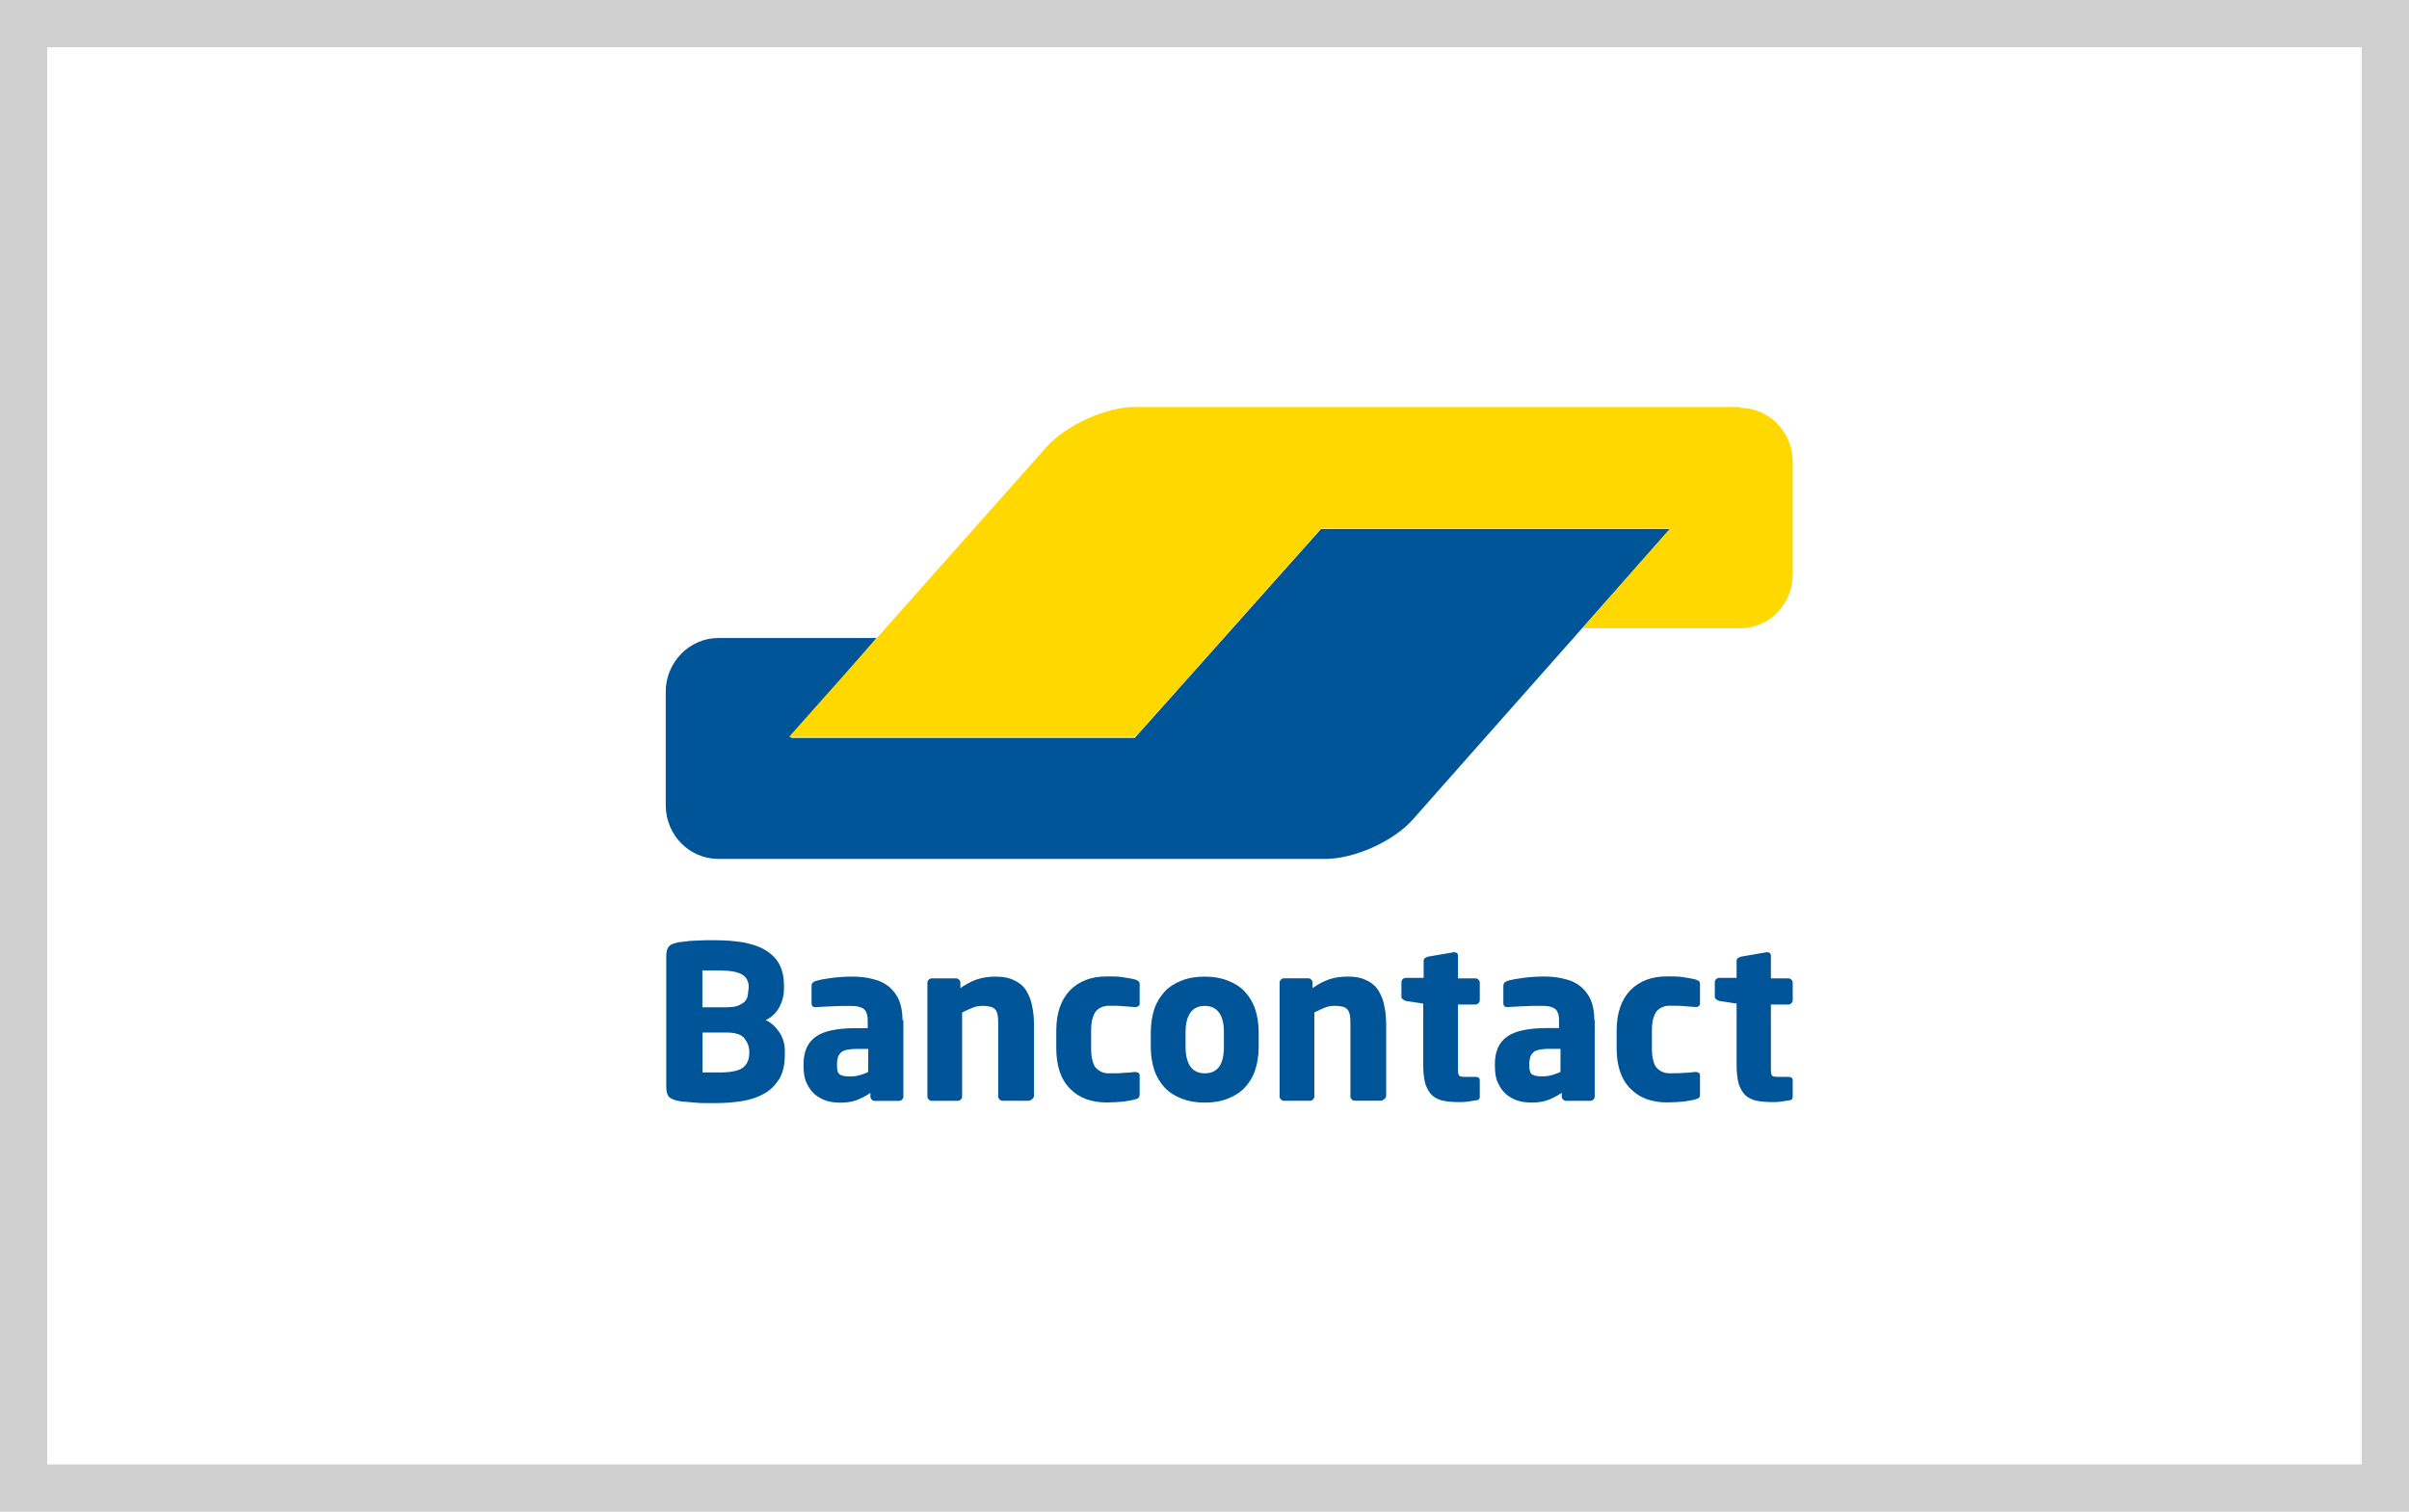
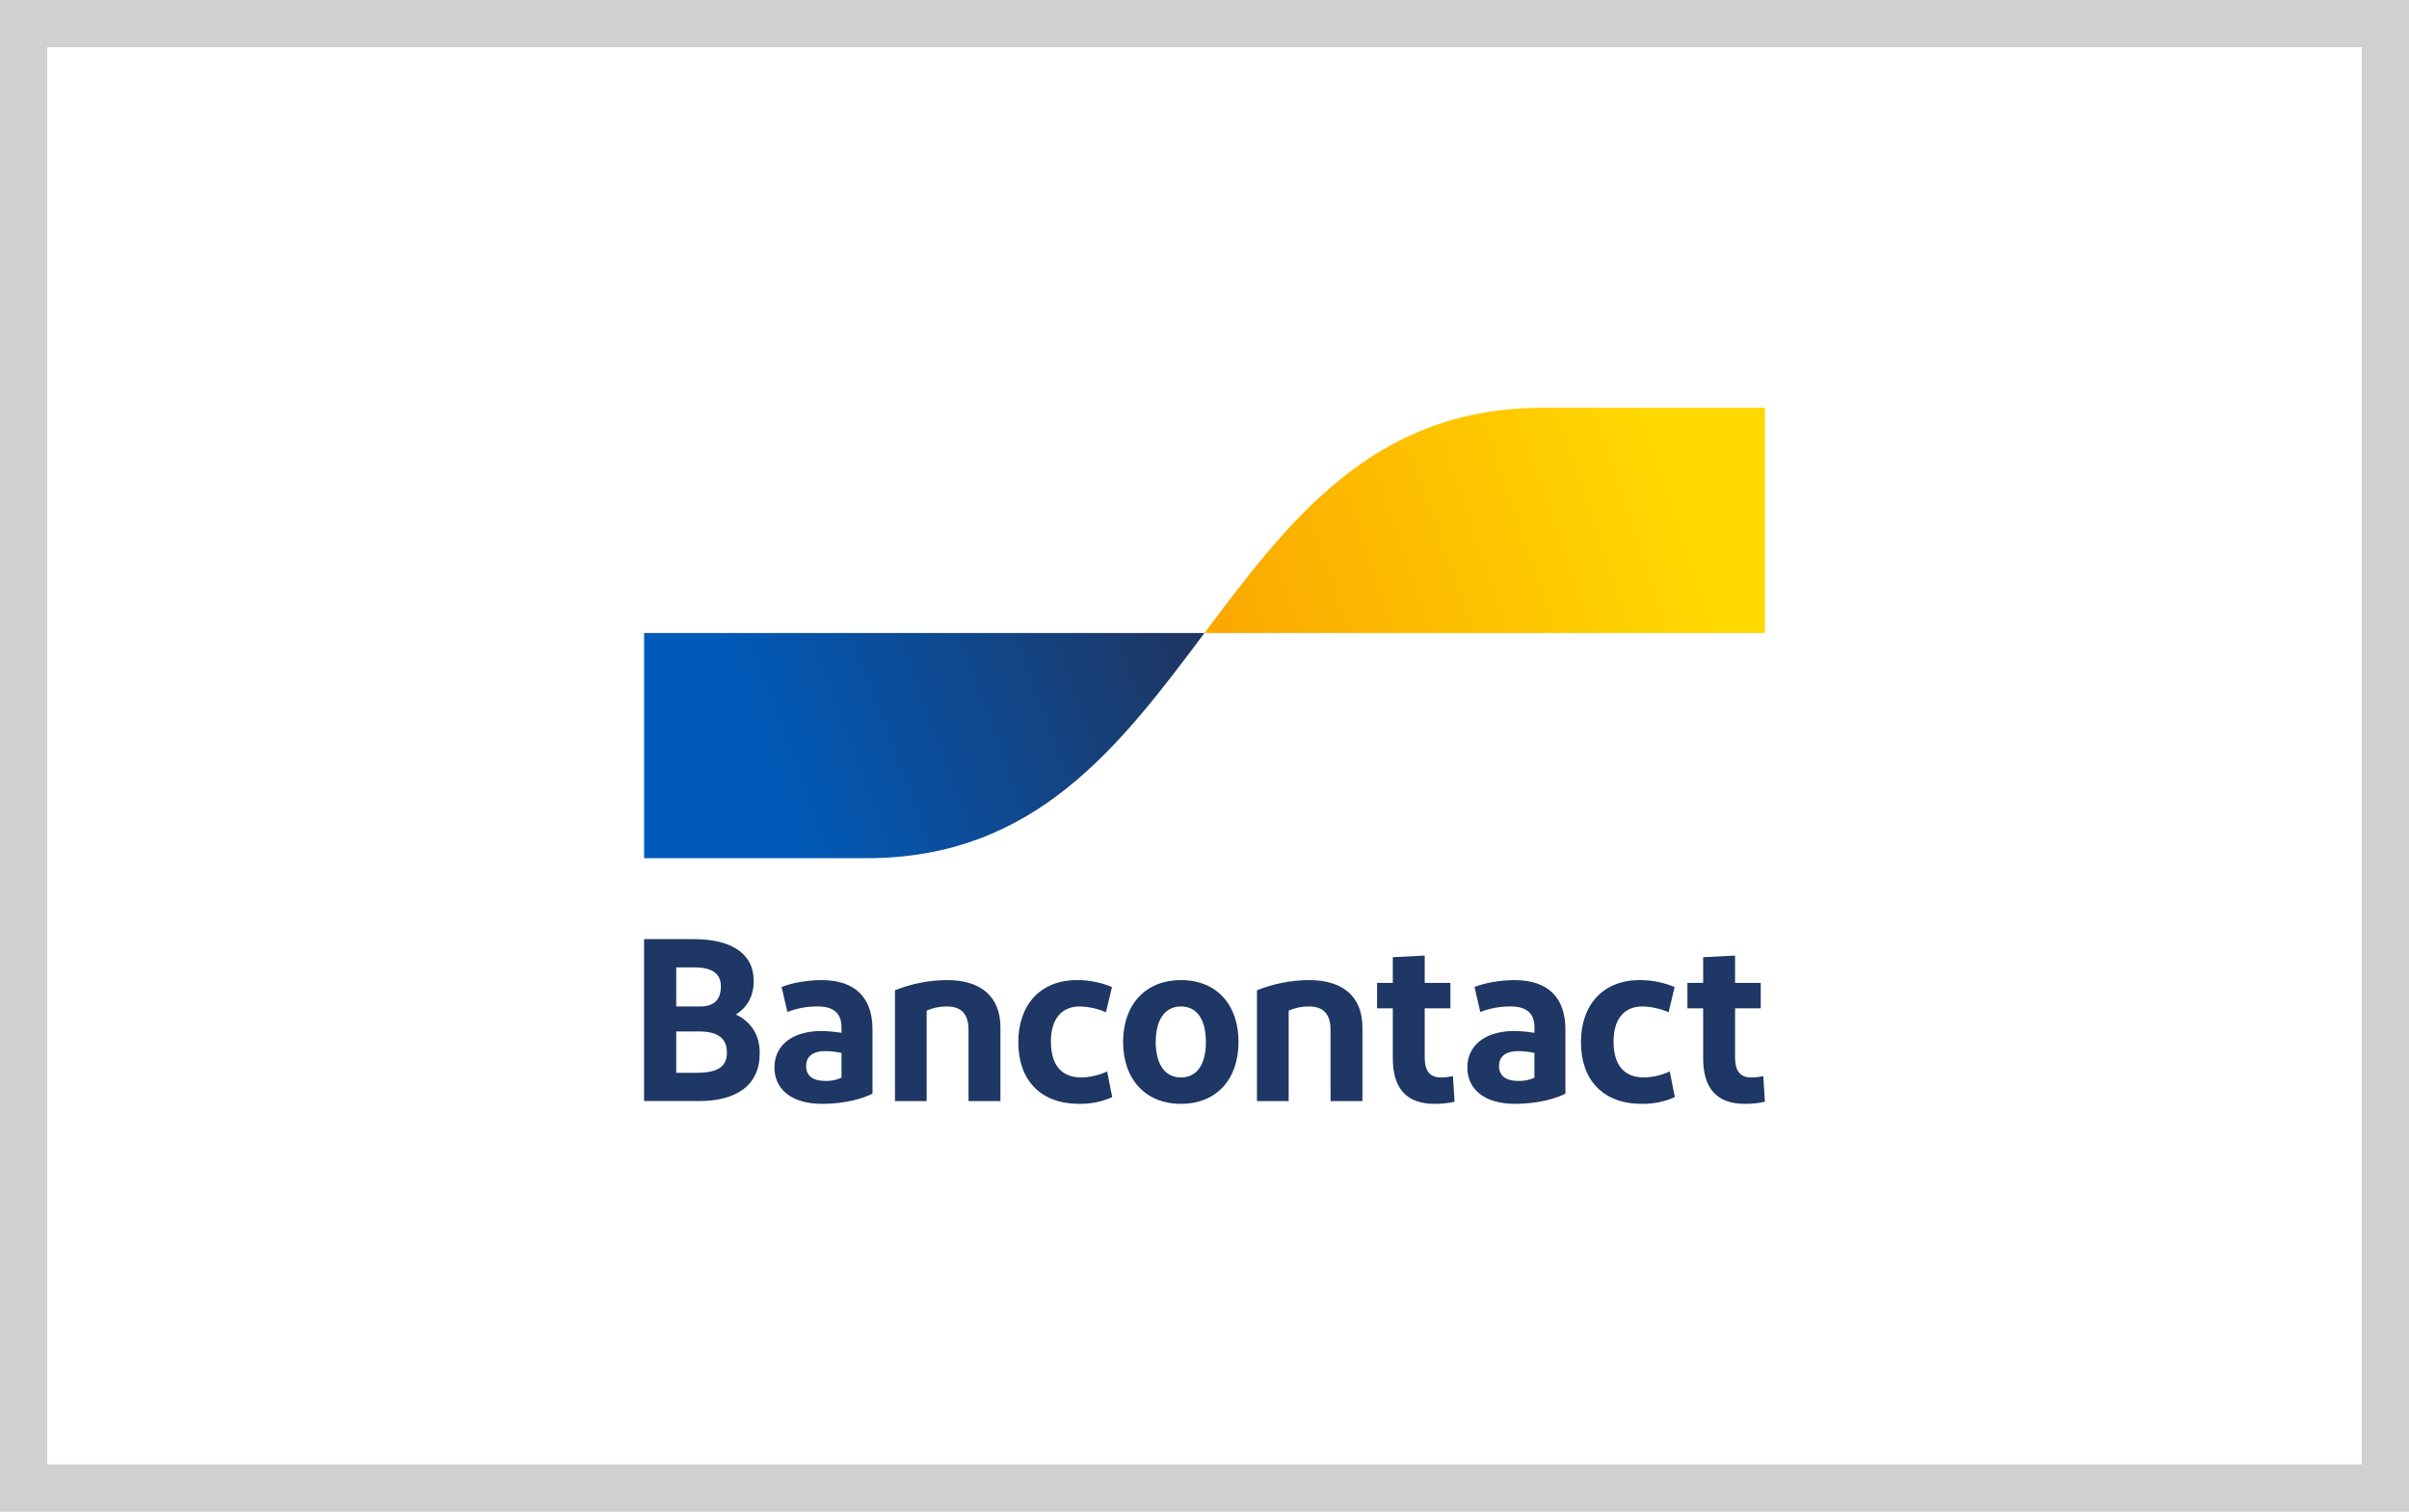
<svg xmlns="http://www.w3.org/2000/svg" height="32" viewBox="0 0 51 32" width="51">
+   <linearGradient id="a" gradientUnits="userSpaceOnUse" x1="-244.413" x2="-74.777" y1="49.213" y2="-13.795">
+     <stop offset="0" stop-color="#005ab9" />
+     <stop offset="1" stop-color="#1e3764" />
+   </linearGradient>
+   <linearGradient id="b" gradientUnits="userSpaceOnUse" x1="-45.388" x2="134.73" y1="6.403" y2="-55.049">
+     <stop offset="0" stop-color="#fba900" />
+     <stop offset="1" stop-color="#ffd800" />
+   </linearGradient>
  <g fill="none" fill-rule="evenodd">
    <path d="m.5.5h50v31h-50z" fill="#fff" stroke="#d0d0d0" />
-     <g fill-rule="nonzero" transform="translate(14 8.5)">
-       <g transform="translate(.03 .03)">
-         <path d="m21.327 2.667h-1.114-5.152-1.123l-.755.845-2.435 2.733-.755.845h-1.114-5.058-1.114l.736-.855.349-.404.736-.855h-1.114-1.434-.802c-.613 0-1.114.516-1.114 1.136v2.197.207c0 .629.5 1.136 1.114 1.136h.311 11.702.84c.613 0 1.453-.376 1.859-.845l1.944-2.197z" fill="#005498" />
-         <path d="m22.809.103c.613 0 1.114.516 1.114 1.136v2.395c0 .629-.5 1.136-1.114 1.136h-.604-1.623-1.114l.746-.845.368-.423.746-.845h-7.389l-3.935 4.414h-7.332l5.256-5.916.198-.225c.415-.46 1.255-.845 1.868-.845h.255 12.56z" fill="#ffd800" />
-       </g>
-       <path d="m23.953 14.718v-.347c0-.047-.028-.075-.094-.075h-.226c-.066 0-.113-.009-.123-.038-.019-.028-.019-.085-.019-.178v-1.315h.368c.028 0 .047-.009.066-.028.019-.019.028-.038.028-.066v-.366c0-.028-.009-.047-.028-.066-.019-.019-.038-.028-.066-.028h-.368v-.479c0-.028-.009-.047-.019-.056-.019-.009-.038-.019-.057-.019h-.009l-.547.094c-.028.009-.047.019-.066.028-.019.019-.028.038-.028.056v.366h-.368c-.028 0-.047.009-.066.028-.019.019-.028.038-.028.066v.3c0 .028.009.047.028.056.019.019.038.028.066.038l.368.056v1.315c0 .16.019.291.047.394.038.103.085.178.142.235.066.056.142.094.236.113s.208.028.33.028c.066 0 .123 0 .179-.009.047-.009.113-.019.179-.028.047 0 .075-.028.075-.075zm-1.963-.047v-.404c0-.028-.009-.047-.028-.056s-.038-.019-.057-.019h-.009c-.085.009-.17.019-.245.019-.075.009-.179.009-.311.009-.047 0-.104-.009-.142-.028-.047-.019-.085-.047-.123-.085-.038-.038-.057-.094-.075-.16-.019-.066-.028-.15-.028-.254v-.376c0-.103.009-.188.028-.254.019-.066.047-.122.075-.16.038-.038.075-.066.123-.085.047-.019.094-.028.142-.028.132 0 .236 0 .311.009s.16.009.245.019h.009c.028 0 .047-.009.057-.019.019-.009.028-.028.028-.056v-.404c0-.038-.009-.056-.019-.066-.019-.009-.038-.028-.075-.038-.066-.019-.142-.028-.245-.047s-.217-.019-.359-.019c-.321 0-.576.094-.774.291-.189.197-.293.479-.293.855v.376c0 .366.094.657.293.855.189.197.453.291.774.291.132 0 .255-.009.359-.019.104-.019.189-.028.245-.047.038-.009.057-.019.075-.038.019-.009.019-.038.019-.066zm-2.954-.479c-.057.028-.113.047-.179.066-.066.019-.132.028-.198.028-.094 0-.17-.009-.217-.038-.047-.028-.066-.085-.066-.188v-.038c0-.056.009-.103.019-.141.009-.038.038-.075.066-.103s.075-.047.123-.056c.047-.009.113-.019.198-.019h.255zm.717-1.099c0-.169-.028-.31-.075-.423-.047-.113-.123-.207-.208-.282-.094-.075-.198-.131-.33-.16-.132-.038-.283-.056-.444-.056-.151 0-.302.009-.444.028-.142.019-.255.038-.34.066-.057.019-.085.047-.085.103v.366c0 .028.009.047.019.066.019.009.038.019.057.019h.019c.038 0 .085-.009.132-.009.057 0 .113-.009.179-.009.066 0 .142-.009.217-.009h.217c.104 0 .189.019.245.056.057.038.094.122.094.254v.16h-.245c-.387 0-.679.056-.849.178-.179.122-.264.319-.264.582v.038c0 .15.019.272.066.366.047.103.104.178.179.244.075.056.151.103.245.131s.189.038.293.038c.132 0 .255-.019.349-.056.094-.038.189-.085.283-.15v.075c0 .028.009.047.028.066s.038.028.066.028h.51c.028 0 .047-.009.066-.028s.028-.038.028-.066v-1.615zm-2.425 1.625v-.347c0-.047-.028-.075-.094-.075h-.226c-.066 0-.113-.009-.123-.038-.019-.028-.019-.085-.019-.178v-1.315h.368c.028 0 .047-.009.066-.028s.028-.038.028-.066v-.366c0-.028-.009-.047-.028-.066s-.038-.028-.066-.028h-.368v-.479c0-.028-.009-.047-.019-.056-.019-.009-.038-.019-.057-.019h-.009l-.547.094c-.028.009-.047.019-.066.028-.019.019-.028.038-.028.056v.366h-.377c-.028 0-.047.009-.066.028-.019.019-.028.038-.028.066v.3c0 .028.009.047.028.056.019.019.038.028.066.038l.368.056v1.315c0 .16.019.291.047.394.038.103.085.178.142.235.066.056.142.094.236.113s.208.028.33.028c.066 0 .123 0 .179-.009.047-.009.113-.019.179-.028.057 0 .085-.028.085-.075zm-1.982-.009v-1.502c0-.141-.009-.272-.038-.404-.019-.122-.066-.235-.123-.329-.057-.094-.142-.169-.245-.216-.104-.056-.236-.085-.406-.085-.142 0-.274.019-.387.056-.113.038-.226.094-.359.188v-.113c0-.028-.009-.047-.028-.066s-.038-.028-.066-.028h-.51c-.028 0-.047.009-.066.028s-.028.038-.028.066v2.404c0 .028.009.047.028.066s.038.028.066.028h.547c.028 0 .047-.009.066-.028s.028-.038.028-.066v-1.775c.075-.038.151-.075.226-.103.066-.028.142-.038.208-.038.066 0 .123.009.17.019.047.009.075.038.104.066.028.038.038.075.047.131.009.056.009.122.009.197v1.502c0 .028.009.047.028.066.019.019.038.028.066.028h.547c.028 0 .047-.009.066-.028.038-.019.047-.047.047-.066zm-3.435-1.042c0 .366-.132.554-.406.554-.132 0-.236-.047-.302-.141-.066-.094-.104-.235-.104-.413v-.319c0-.188.038-.319.104-.413.066-.094.17-.141.302-.141.264 0 .406.188.406.554zm.736-.319c0-.178-.028-.347-.075-.488-.047-.141-.123-.263-.217-.366s-.217-.178-.359-.235c-.142-.056-.302-.085-.491-.085s-.349.028-.491.085c-.142.056-.264.131-.359.235s-.17.225-.217.366c-.047.141-.075.31-.075.488v.319c0 .178.028.347.075.488.047.141.123.263.217.366s.217.178.359.235c.142.056.302.085.491.085s.349-.028.491-.085c.142-.056.264-.131.359-.235s.17-.225.217-.366c.047-.141.075-.31.075-.488zm-2.52 1.324v-.404c0-.028-.009-.047-.028-.056s-.038-.019-.066-.019h-.009c-.085.009-.17.019-.245.019-.075.009-.179.009-.311.009-.047 0-.104-.009-.142-.028-.047-.019-.085-.047-.123-.085-.038-.038-.057-.094-.075-.16-.019-.066-.028-.15-.028-.254v-.376c0-.103.009-.188.028-.254.019-.066.047-.122.075-.16.038-.038.075-.066.123-.085s.094-.028.142-.028c.132 0 .236 0 .311.009s.16.009.245.019h.009c.028 0 .047-.009.066-.019s.028-.028.028-.056v-.404c0-.038-.009-.056-.019-.066-.019-.009-.038-.028-.075-.038-.066-.019-.142-.028-.245-.047-.104-.019-.217-.019-.359-.019-.321 0-.576.094-.774.291-.189.197-.293.479-.293.855v.376c0 .366.094.657.293.855.189.197.453.291.774.291.132 0 .255-.009.359-.019.104-.019.179-.028.245-.047.038-.009.057-.019.075-.038.009-.009.019-.038.019-.066zm-2.237.038v-1.502c0-.141-.009-.272-.038-.404-.019-.122-.066-.235-.123-.329-.057-.094-.142-.169-.245-.216-.104-.056-.236-.085-.406-.085-.142 0-.274.019-.387.056-.113.038-.226.094-.359.188v-.113c0-.028-.009-.047-.028-.066s-.038-.028-.066-.028h-.51c-.028 0-.047.009-.066.028s-.028.038-.028.066v2.404c0 .028.009.047.028.066s.038.028.066.028h.547c.028 0 .047-.009.066-.028s.028-.038.028-.066v-1.775c.075-.038.151-.075.226-.103.066-.028.142-.038.208-.038.066 0 .123.009.17.019s.075.038.104.066c.028.038.038.075.047.131.009.056.009.122.009.197v1.502c0 .028.009.047.028.066s.038.028.066.028h.547c.028 0 .047-.009.066-.028.038-.019.047-.047.047-.066zm-3.51-.516c-.057.028-.113.047-.179.066-.066.019-.132.028-.198.028-.094 0-.17-.009-.217-.038-.047-.028-.066-.085-.066-.188v-.038c0-.056.009-.103.019-.141.009-.038.038-.075.066-.103s.075-.047.123-.056c.047-.009.113-.019.198-.019h.255zm.727-1.099c0-.169-.028-.31-.075-.423-.047-.113-.123-.207-.208-.282-.094-.075-.198-.131-.33-.16-.132-.038-.283-.056-.444-.056-.151 0-.302.009-.444.028-.142.019-.255.038-.34.066-.057.019-.085.047-.085.103v.366c0 .028.009.047.019.066.019.009.038.019.057.019h.019c.038 0 .085-.009.132-.009.057 0 .113-.009.189-.009.066 0 .142-.009.217-.009h.217c.104 0 .189.019.245.056.057.038.094.122.094.254v.16h-.245c-.387 0-.679.056-.849.178-.179.122-.264.319-.264.582v.038c0 .15.019.272.066.366.047.103.104.178.179.244.075.056.151.103.245.131.094.028.189.038.293.038.132 0 .255-.019.349-.056.094-.038.189-.085.283-.15v.075c0 .028.009.047.028.066s.038.028.066.028h.51c.028 0 .047-.009.066-.028s.028-.038.028-.066v-1.615zm-3.246.714c0 .122-.047.225-.132.291-.085.066-.255.103-.481.103h-.075c-.038 0-.075 0-.113 0s-.075 0-.113 0h-.075v-.845h.51c.179 0 .311.038.377.122.066.085.104.178.104.282zm-.019-1.343c0 .047-.009.094-.019.141-.019.047-.038.085-.075.113-.038.028-.085.056-.142.075s-.132.028-.226.028h-.51v-.779h.066.104.104.075c.236 0 .396.028.491.085.094.056.142.15.142.272zm.774 1.296c0-.16-.038-.291-.113-.404-.075-.113-.17-.207-.293-.263.123-.056.217-.15.283-.263.066-.122.104-.254.104-.394v-.085c0-.178-.038-.329-.104-.451-.066-.122-.17-.216-.293-.291-.123-.075-.274-.122-.453-.16-.179-.028-.368-.047-.585-.047-.075 0-.151 0-.226 0-.075 0-.151.009-.226.009-.075 0-.142.009-.208.019-.066.009-.113.009-.151.019-.085.019-.151.038-.189.085-.038.038-.057.113-.057.216v2.751c0 .103.019.169.057.216.038.038.104.066.189.085.047.009.104.019.16.019.066.009.132.009.208.019.075.009.151.009.226.009h.236c.198 0 .387-.019.557-.047.17-.028.321-.085.453-.16.132-.075.226-.178.311-.31.075-.131.113-.3.113-.498z" fill="#005498" />
+     <g stroke-width=".921" transform="matrix(.05116319 0 0 .05116319 28.54056 13.48569)">
+       <path d="m-291.317 191.987v-66.991h20.672c15.025 0 24.691 5.646 24.691 17.322 0 6.603-3.062 11.197-7.369 13.877 6.221 2.871 9.857 8.422 9.857 15.982 0 13.494-9.857 19.81-25.169 19.81zm13.303-39.142h9.857c6.029 0 8.613-2.967 8.613-8.422 0-5.838-4.69-7.752-11.006-7.752h-7.465zm0 27.467h8.23c8.039 0 12.728-2.01 12.728-8.326 0-6.221-4.019-8.804-11.58-8.804h-9.379zm60.346 12.824c-13.111 0-19.715-6.412-19.715-15.025 0-9.475 7.752-15.025 19.236-15.121a59.927 59.927 0 0 1 8.517.766v-2.297c0-5.838-3.35-8.613-9.762-8.613a33.576 33.576 0 0 0 -12.633 2.297l-2.392-10.336c4.115-1.723 10.719-2.871 16.556-2.871 14.068 0 21.054 7.465 21.054 20.385v26.605c-3.924 2.01-11.293 4.211-20.863 4.211zm8.039-10.814v-10.24a32.142 32.142 0 0 0 -6.795-.766c-4.402 0-7.848 1.723-7.848 6.221 0 4.02 2.871 6.125 7.943 6.125a14.982 14.982 0 0 0 6.699-1.34zm22.122 9.666v-45.841a58.438 58.438 0 0 1 21.629-4.211c13.972 0 22.011 6.89 22.011 19.619v30.433h-13.207v-29.476c0-6.603-3.062-9.666-8.9-9.666a20.072 20.072 0 0 0 -8.422 1.723v37.419zm89.794-47.181-2.488 10.431a29.152 29.152 0 0 0 -10.814-2.393c-7.752 0-11.963 5.455-11.963 14.451 0 9.857 4.402 14.929 12.633 14.929a27.093 27.093 0 0 0 10.623-2.488l2.105 10.623a32.211 32.211 0 0 1 -13.781 2.775c-15.886 0-25.074-9.857-25.074-25.457 0-15.504 9.092-25.744 24.308-25.744a36.888 36.888 0 0 1 14.451 2.871zm28.531 48.329c-14.738 0-23.926-10.24-23.926-25.648 0-15.312 9.187-25.552 23.926-25.552 14.834 0 23.83 10.24 23.83 25.552 0 15.408-8.996 25.648-23.83 25.648zm0-10.91c6.795 0 10.336-5.646 10.336-14.738 0-8.996-3.541-14.643-10.336-14.643-6.699 0-10.432 5.646-10.432 14.643 0 9.092 3.732 14.738 10.432 14.738zm31.472 9.762v-45.841a58.438 58.438 0 0 1 21.629-4.211c13.972 0 22.011 6.89 22.011 19.619v30.433h-13.207v-29.476c0-6.603-3.062-9.666-8.9-9.666a20.072 20.072 0 0 0 -8.422 1.723v37.419zm73.425 1.148c-11.388 0-17.226-6.221-17.226-18.853v-20.671h-6.508v-10.527h6.508v-10.623l13.207-.67v11.293h10.623v10.527h-10.623v20.48c0 5.551 2.297 8.135 6.603 8.135a23.207 23.207 0 0 0 5.072-.574l.67 10.623a36.504 36.504 0 0 1 -8.326.861zm33.335 0c-13.111 0-19.715-6.412-19.715-15.025 0-9.475 7.752-15.025 19.236-15.121a59.927 59.927 0 0 1 8.517.766v-2.297c0-5.838-3.35-8.613-9.762-8.613a33.576 33.576 0 0 0 -12.633 2.297l-2.392-10.336c4.115-1.723 10.719-2.871 16.556-2.871 14.068 0 21.054 7.465 21.054 20.385v26.605c-3.924 2.01-11.293 4.211-20.863 4.211zm8.039-10.814v-10.24a32.143 32.143 0 0 0 -6.795-.766c-4.402 0-7.847 1.723-7.847 6.221 0 4.02 2.871 6.125 7.943 6.125a14.981 14.981 0 0 0 6.699-1.34zm58.009-37.515-2.488 10.431a29.152 29.152 0 0 0 -10.814-2.393c-7.752 0-11.963 5.455-11.963 14.451 0 9.857 4.402 14.929 12.633 14.929a27.093 27.093 0 0 0 10.623-2.488l2.106 10.623a32.213 32.213 0 0 1 -13.781 2.775c-15.887 0-25.074-9.857-25.074-25.457 0-15.504 9.092-25.744 24.308-25.744a36.889 36.889 0 0 1 14.451 2.871zm29.037 48.329c-11.388 0-17.226-6.221-17.226-18.853v-20.671h-6.508v-10.527h6.508v-10.623l13.207-.67v11.293h10.623v10.527h-10.623v20.48c0 5.551 2.297 8.135 6.603 8.135a23.206 23.206 0 0 0 5.072-.574l.67 10.623a36.504 36.504 0 0 1 -8.326.861z" fill="#1e3764" />
+       <path d="m-199.196 91.5c69.884 0 104.826-46.589 139.768-93.179h-231.889v93.179z" fill="url(#a)" />
+       <path d="m80.339-94.857c-69.884 0-104.826 46.589-139.768 93.179h231.889v-93.179z" fill="url(#b)" />
    </g>
  </g>
</svg>
